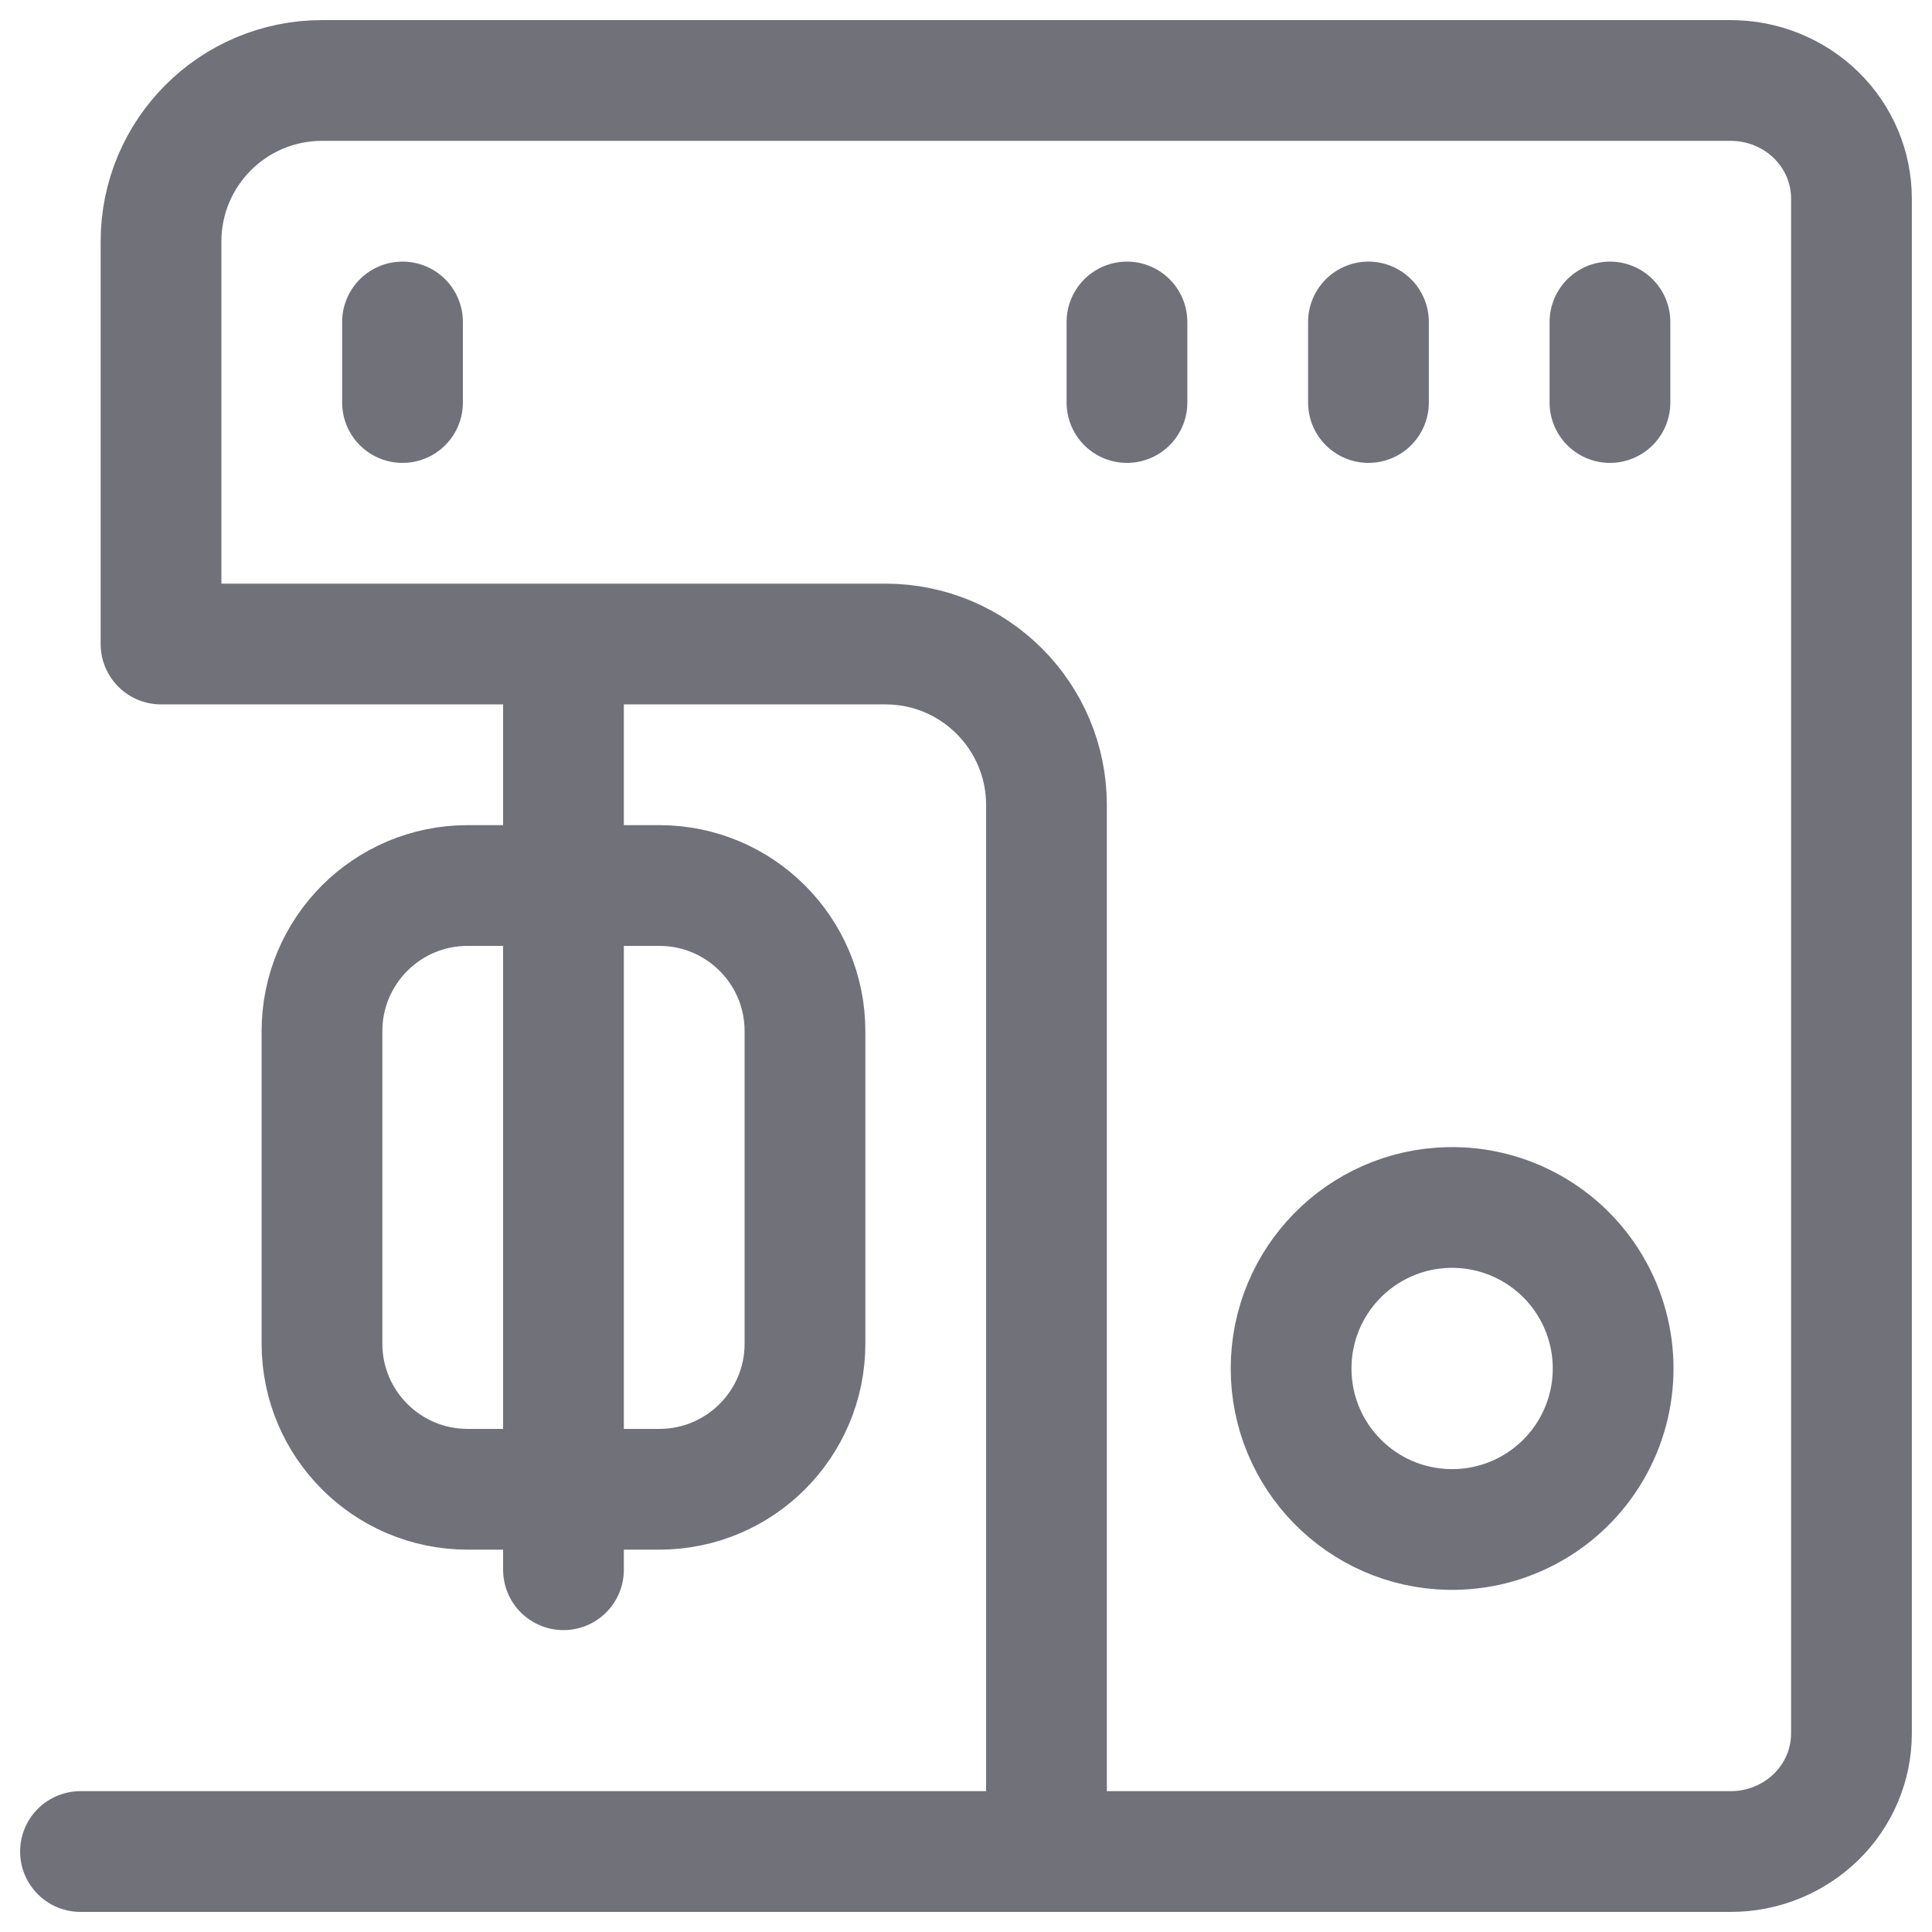
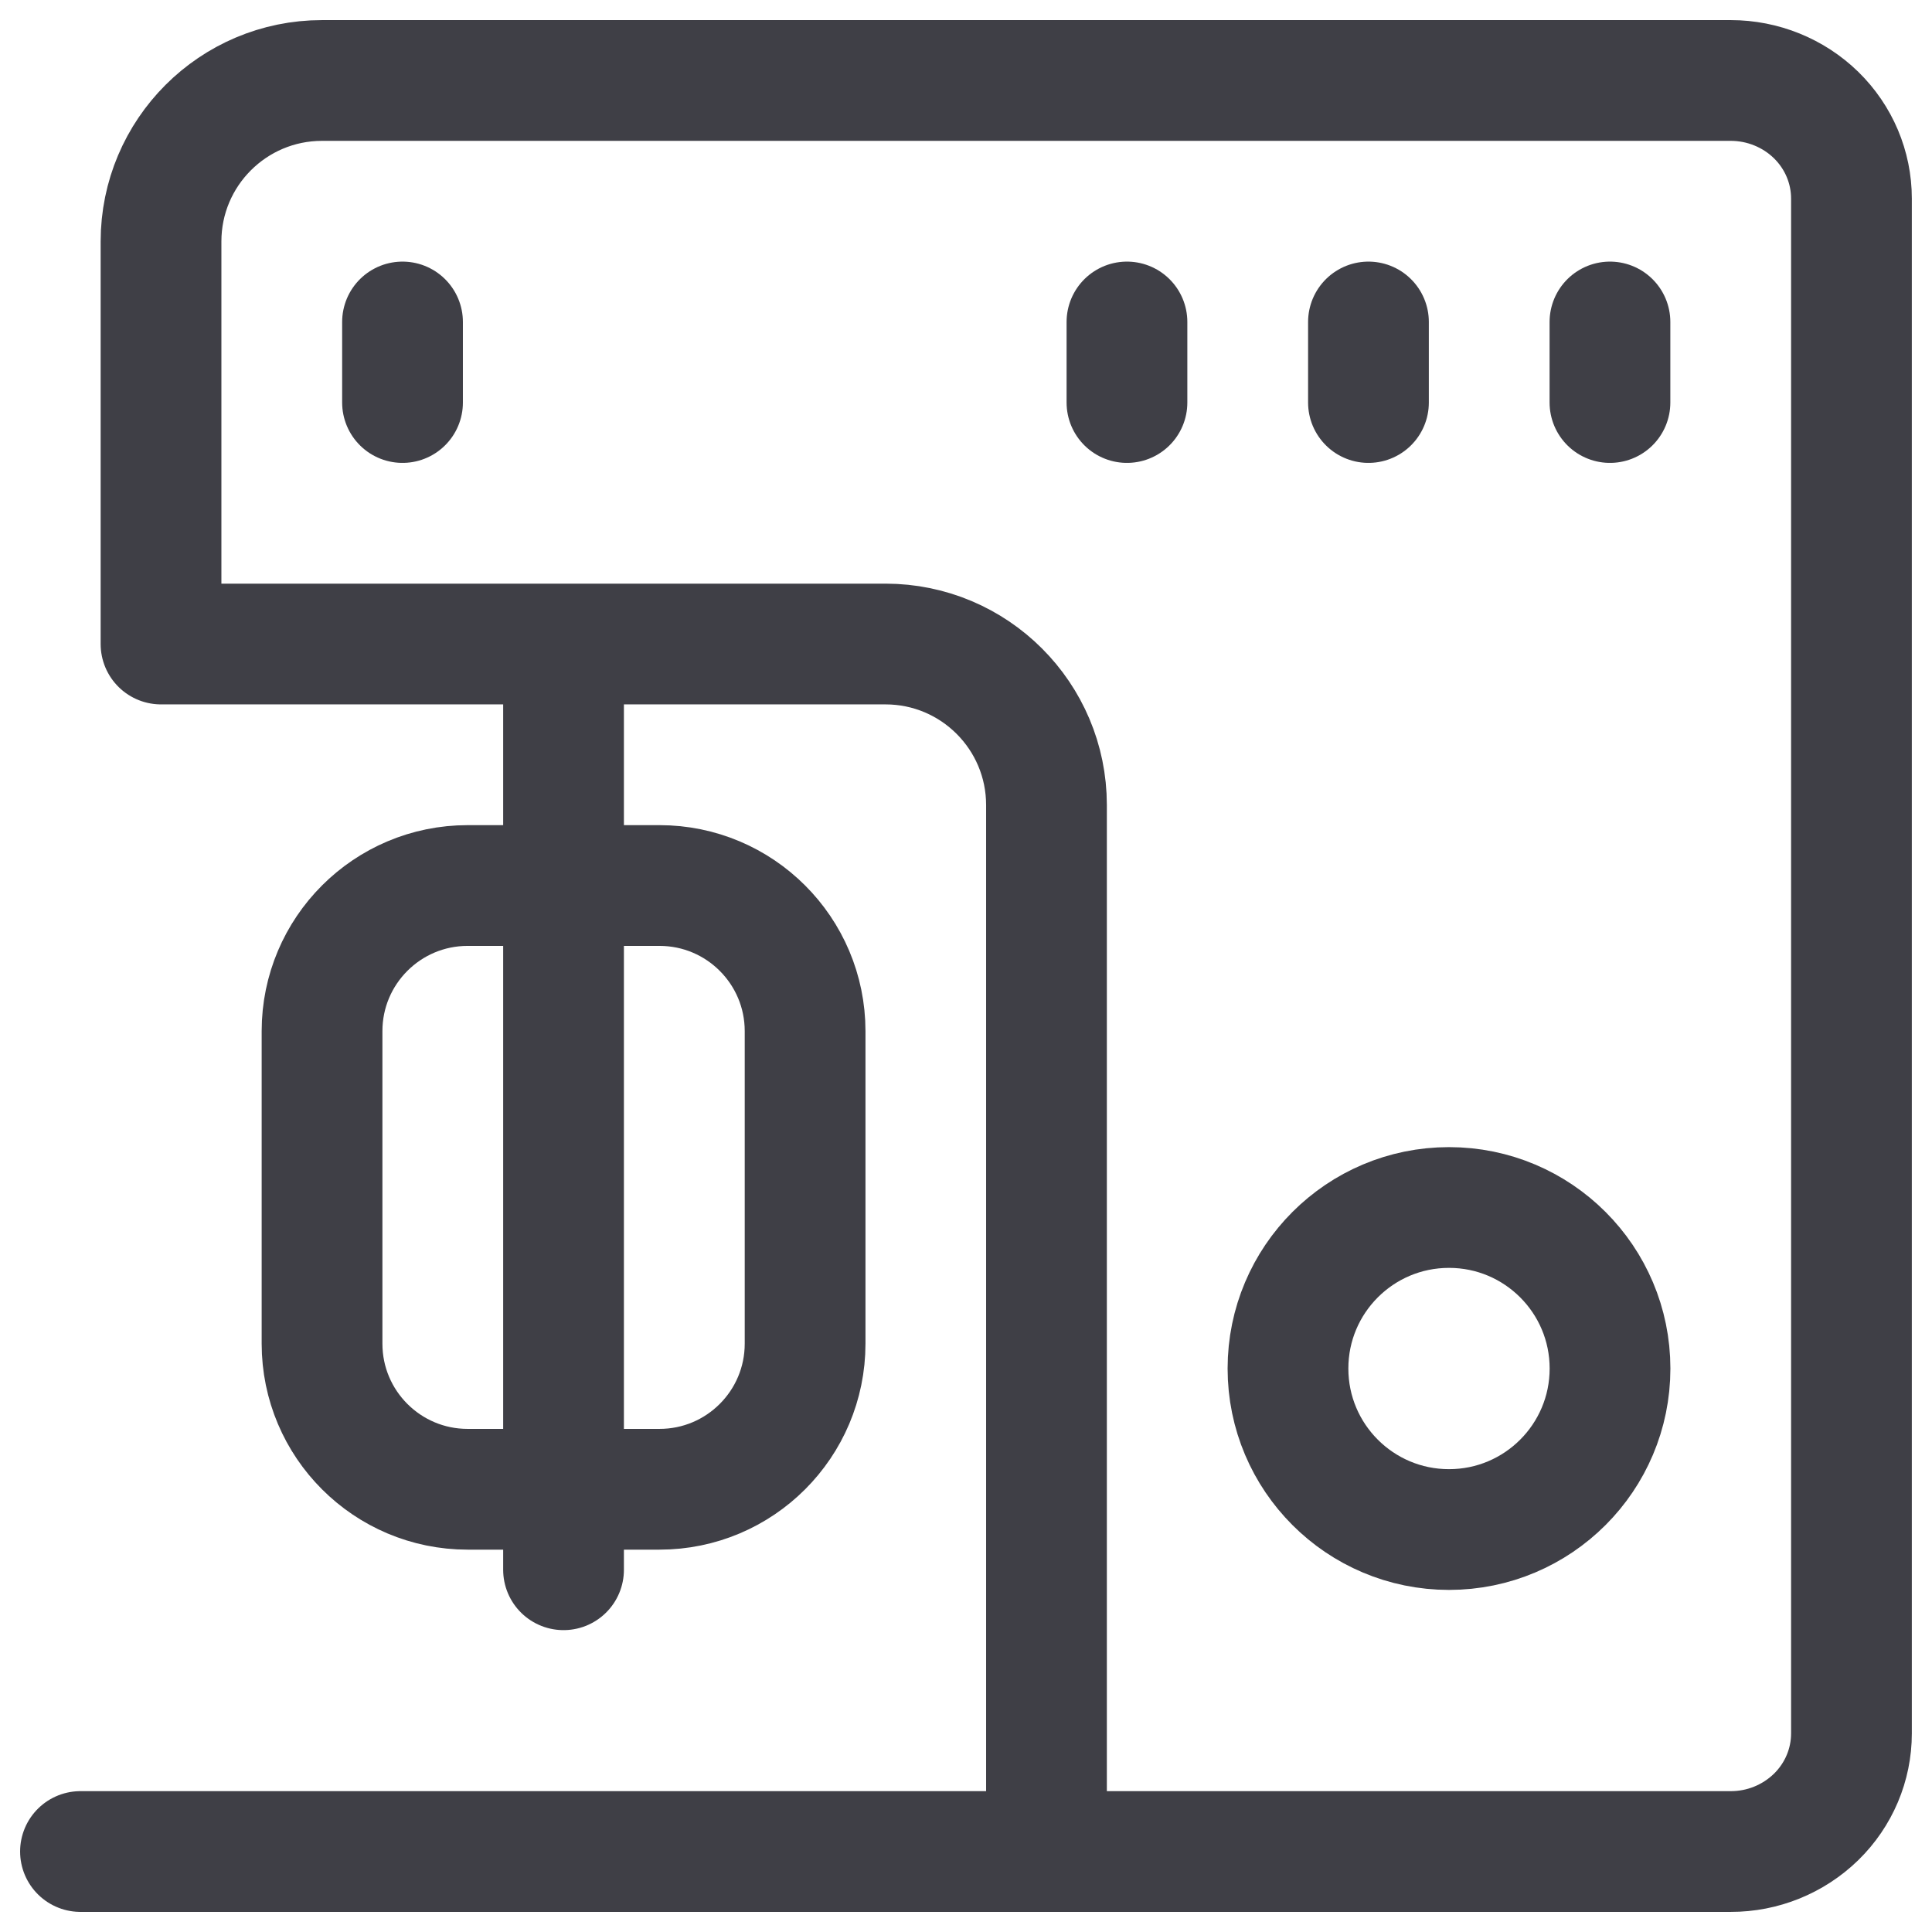
- <svg xmlns="http://www.w3.org/2000/svg" viewBox="0 0 32 32" width="32" height="32" fill="none">
-   <path stroke="#71717A" stroke-linecap="round" stroke-linejoin="round" stroke-width="2" d="M17.333 30.667V13.333a2.667 2.667 0 0 0-2.666-2.666h-12V4a2.667 2.667 0 0 1 2.666-2.667h23.334c.53 0 1.039.207 1.414.573.375.367.585.864.585 1.383v25.422c0 .519-.21 1.016-.585 1.383a2.023 2.023 0 0 1-1.415.573H17.334ZM9.333 10.667V26" />
-   <path stroke="#71717A" stroke-linecap="round" stroke-linejoin="round" stroke-width="2" d="M10.921 14.667H7.745a2.412 2.412 0 0 0-2.412 2.412v5.176a2.412 2.412 0 0 0 2.412 2.412h3.176a2.412 2.412 0 0 0 2.412-2.412v-5.176a2.412 2.412 0 0 0-2.412-2.412ZM1.333 30.667h16M24 25.333A2.667 2.667 0 1 0 24 20a2.667 2.667 0 0 0 0 5.333ZM6.667 5.333v1.334M22.666 5.333v1.334M18.666 5.333v1.334M26.666 5.333v1.334" />
+ <svg xmlns="http://www.w3.org/2000/svg" width="32" height="32" fill="none" viewBox="0 0 32 32">
+   <path stroke="#3F3F46" stroke-linecap="round" stroke-linejoin="round" stroke-width="2" d="M17.333 30.667V13.333a2.667 2.667 0 0 0-2.666-2.666h-12V4a2.667 2.667 0 0 1 2.666-2.667h23.334c.53 0 1.039.207 1.414.573.375.367.585.864.585 1.383v25.422c0 .519-.21 1.016-.585 1.383a2.023 2.023 0 0 1-1.415.573H17.334ZM9.334 10.667V26" />
+   <path stroke="#3F3F46" stroke-linecap="round" stroke-linejoin="round" stroke-width="2" d="M10.921 14.667H7.747a2.412 2.412 0 0 0-2.413 2.412v5.176a2.412 2.412 0 0 0 2.412 2.412h3.176a2.412 2.412 0 0 0 2.413-2.412v-5.176a2.412 2.412 0 0 0-2.412-2.412ZM1.333 30.667h16M24 25.334A2.667 2.667 0 1 0 24 20a2.667 2.667 0 0 0 0 5.334ZM6.667 5.333v1.334M22.666 5.333v1.334M18.666 5.333v1.334M26.666 5.333v1.334" />
</svg>
